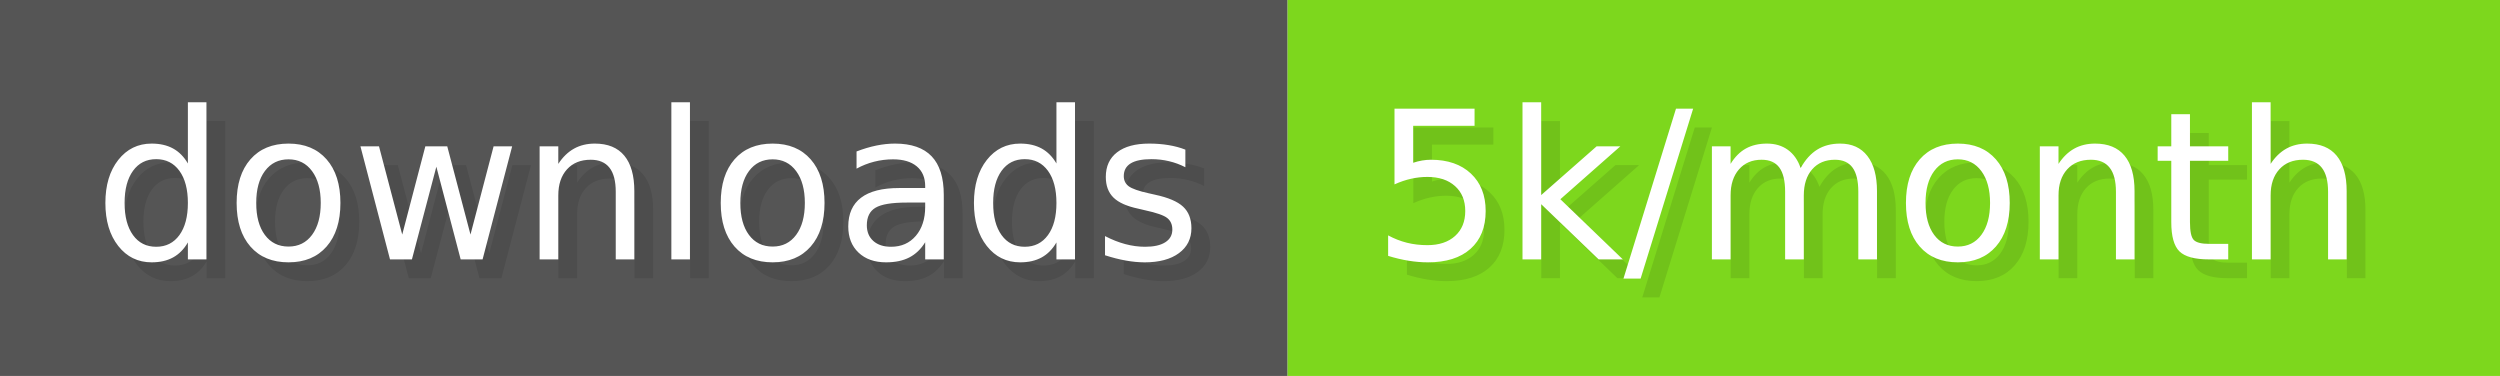
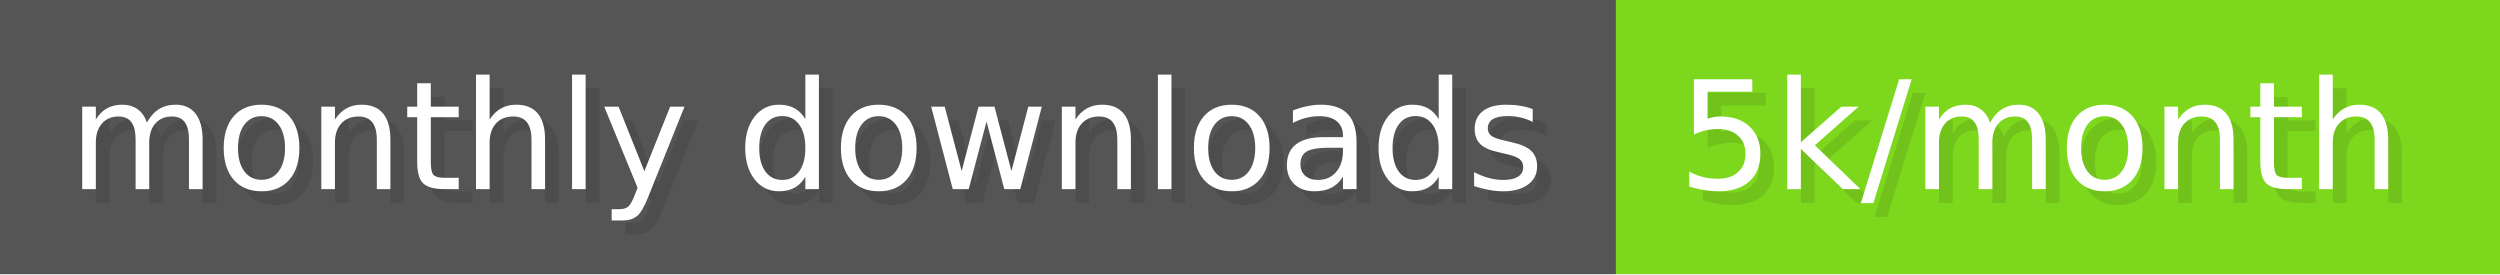
- <svg xmlns="http://www.w3.org/2000/svg" width="133" height="20" viewBox="0 0 1330 200" role="img" aria-label="downloads: 5k/month">
+ <svg xmlns="http://www.w3.org/2000/svg" width="182.4" height="20" viewBox="0 0 1824 200" role="img" aria-label="monthly downloads: 5k/month">
  <g>
-     <rect fill="#555" width="685" height="200" />
-     <rect fill="#7DD71D" x="685" width="645" height="200" />
+     <rect fill="#555" width="1179" height="200" />
+     <rect fill="#7DD71D" x="1179" width="645" height="200" />
  </g>
  <g aria-hidden="true" fill="#fff" text-anchor="start" font-family="Verdana,DejaVu Sans,sans-serif" font-size="110">
-     <text x="60" y="148" textLength="585" fill="#000" opacity="0.1">downloads</text>
-     <text x="50" y="138" textLength="585">downloads</text>
-     <text x="740" y="148" textLength="545" fill="#000" opacity="0.1">5k/month</text>
-     <text x="730" y="138" textLength="545">5k/month</text>
+     <text x="60" y="148" textLength="1079" fill="#000" opacity="0.1">monthly downloads</text>
+     <text x="50" y="138" textLength="1079">monthly downloads</text>
+     <text x="1234" y="148" textLength="545" fill="#000" opacity="0.1">5k/month</text>
+     <text x="1224" y="138" textLength="545">5k/month</text>
  </g>
</svg>
